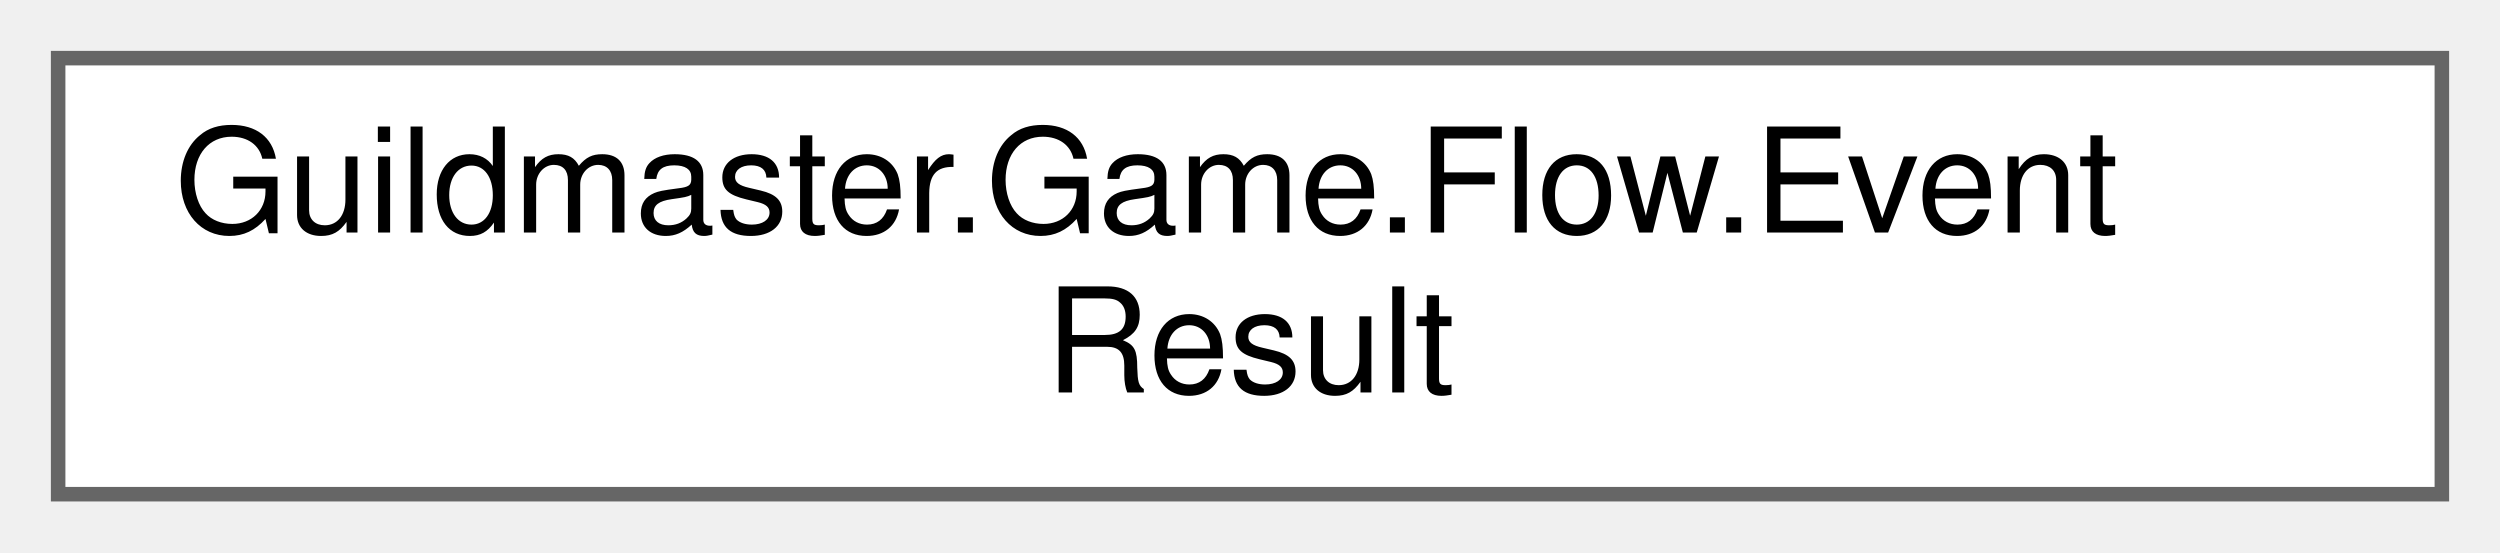
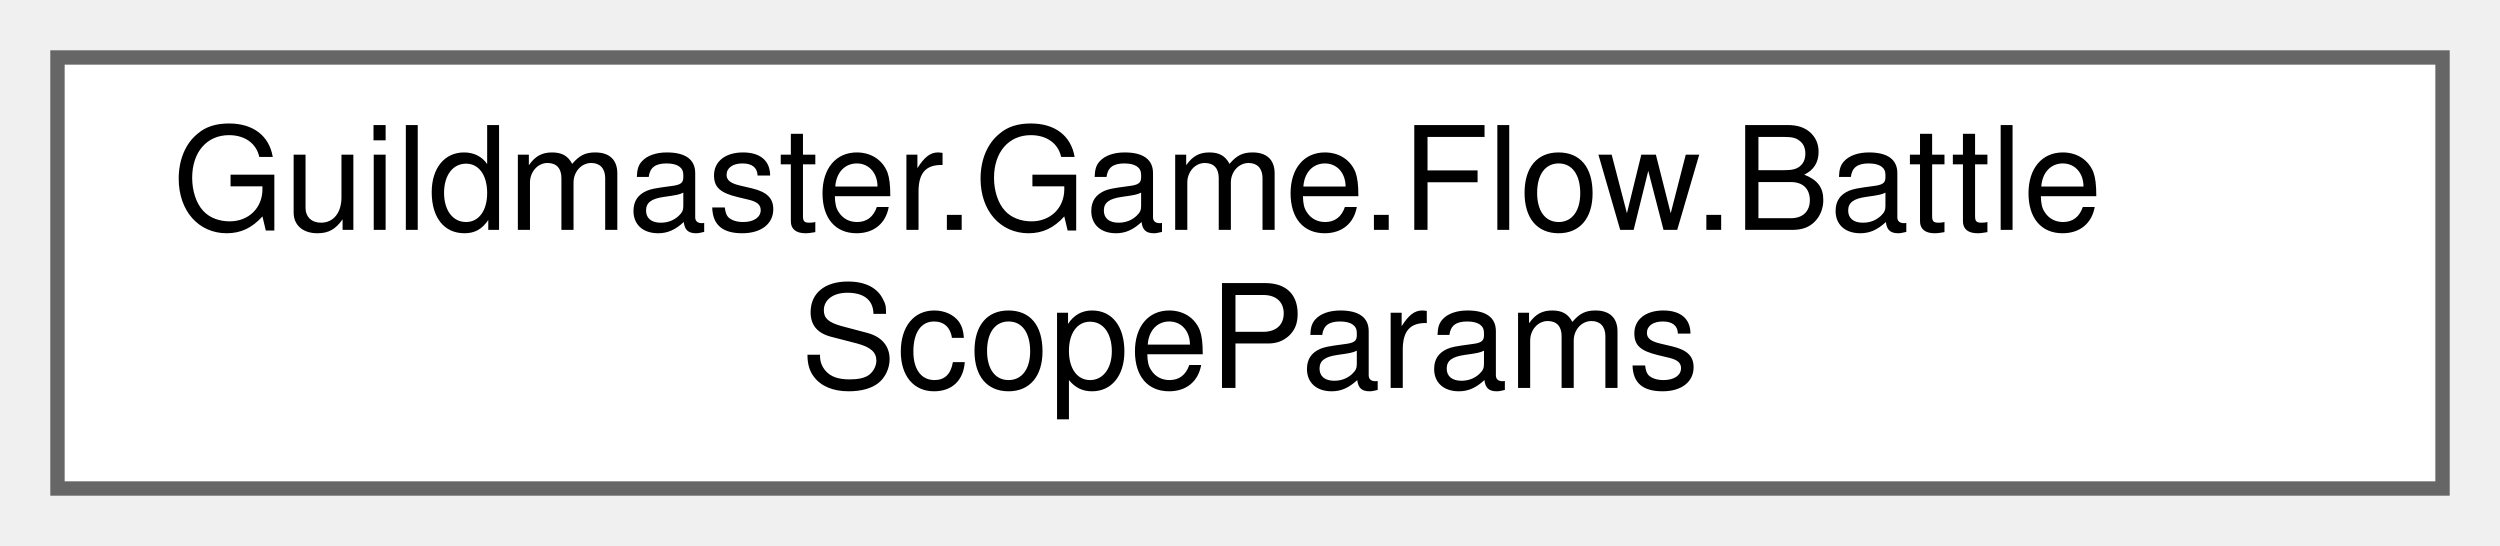
- <svg xmlns="http://www.w3.org/2000/svg" xmlns:xlink="http://www.w3.org/1999/xlink" width="172pt" height="38pt" viewBox="0.00 0.00 172.00 38.00">
+ <svg xmlns="http://www.w3.org/2000/svg" xmlns:xlink="http://www.w3.org/1999/xlink" width="174pt" height="38pt" viewBox="0.00 0.00 174.00 38.00">
  <g id="graph0" class="graph" transform="scale(1 1) rotate(0) translate(4 34)">
    <g id="Node000000" class="node">
      <g id="a_Node000000">
-         <a xlink:href="structGuildmaster_1_1Game_1_1Flow_1_1EventResult.html" target="_top" xlink:title="Результат исполнения узла карты.">
-           <polygon fill="white" stroke="#666666" points="164,-30 0,-30 0,0 164,0 164,-30" />
-           <text text-anchor="start" x="8" y="-18" font-family="Helvetica,sans-Serif" font-size="10.00">Guildmaster.Game.Flow.Event</text>
-           <text text-anchor="middle" x="82" y="-7" font-family="Helvetica,sans-Serif" font-size="10.00">Result</text>
+         <a xlink:href="classGuildmaster_1_1Game_1_1Flow_1_1BattleScopeParams.html" target="_top" xlink:title="С чем родился этот бой: какой пресет играем и с каким сидом.">
+           <polygon fill="white" stroke="#666666" points="166,-30 0,-30 0,0 166,0 166,-30" />
+           <text text-anchor="start" x="8" y="-18" font-family="Helvetica,sans-Serif" font-size="10.00">Guildmaster.Game.Flow.Battle</text>
+           <text text-anchor="middle" x="83" y="-7" font-family="Helvetica,sans-Serif" font-size="10.00">ScopeParams</text>
        </a>
      </g>
    </g>
  </g>
</svg>
